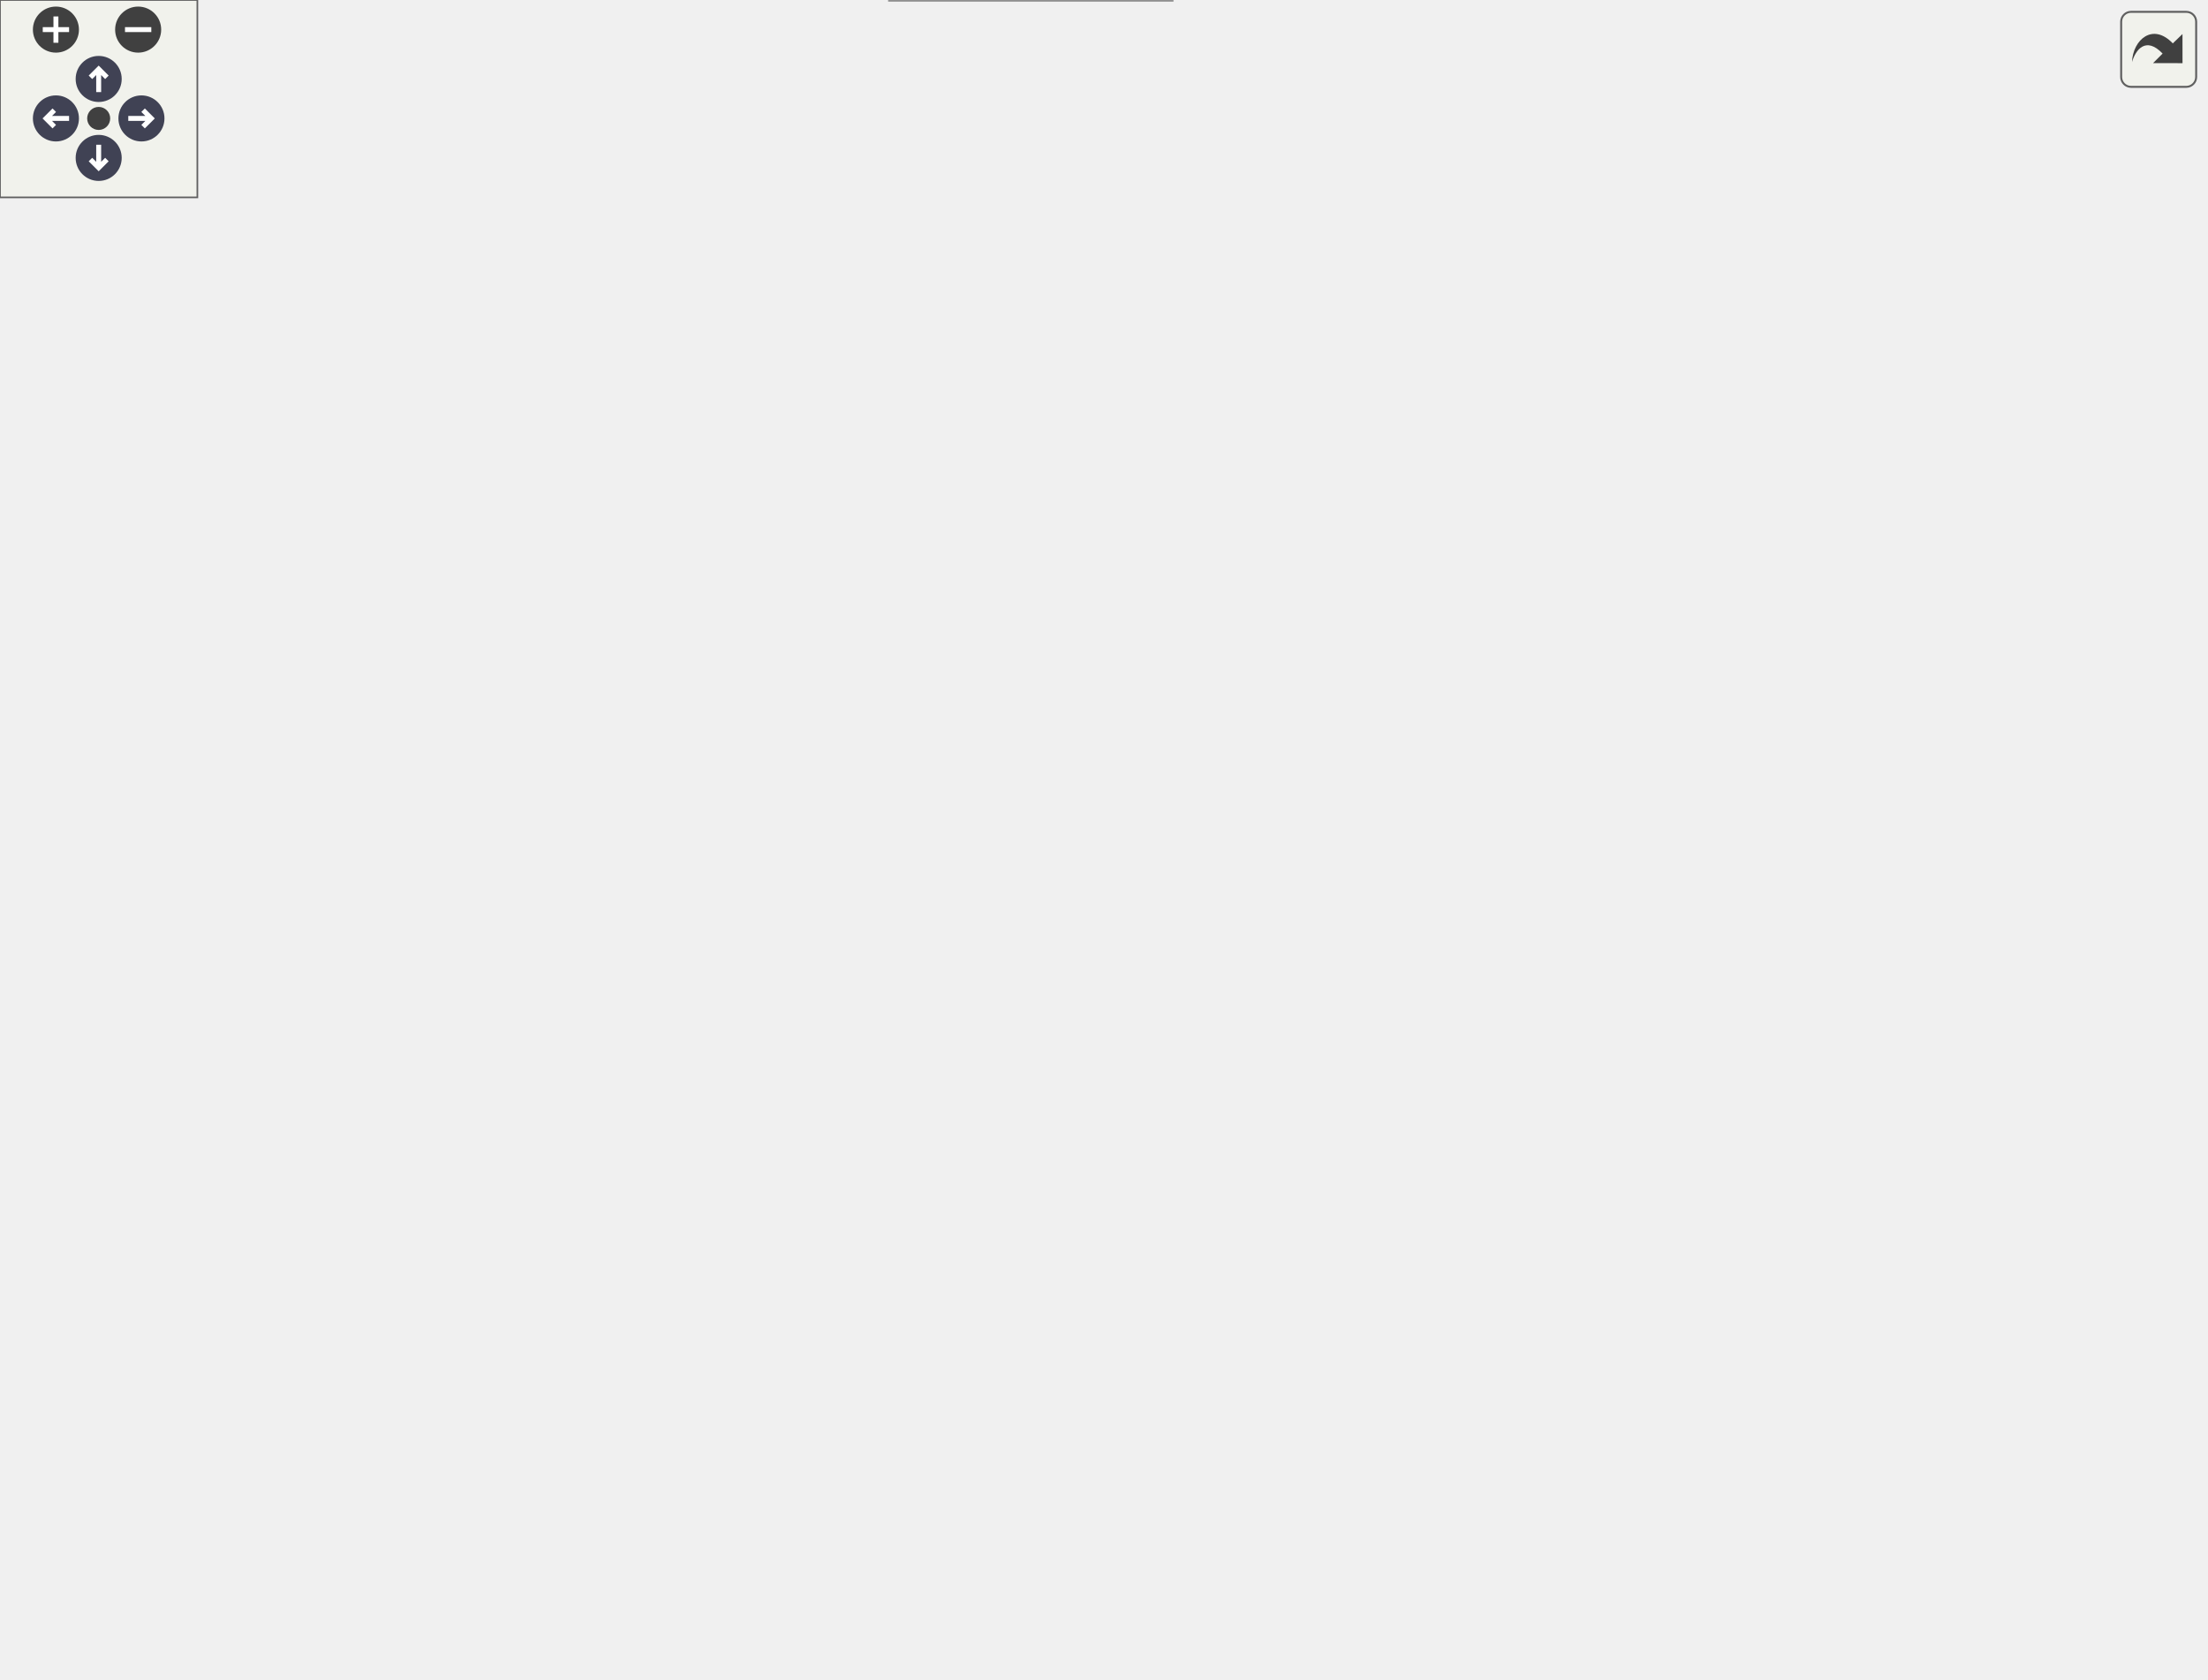
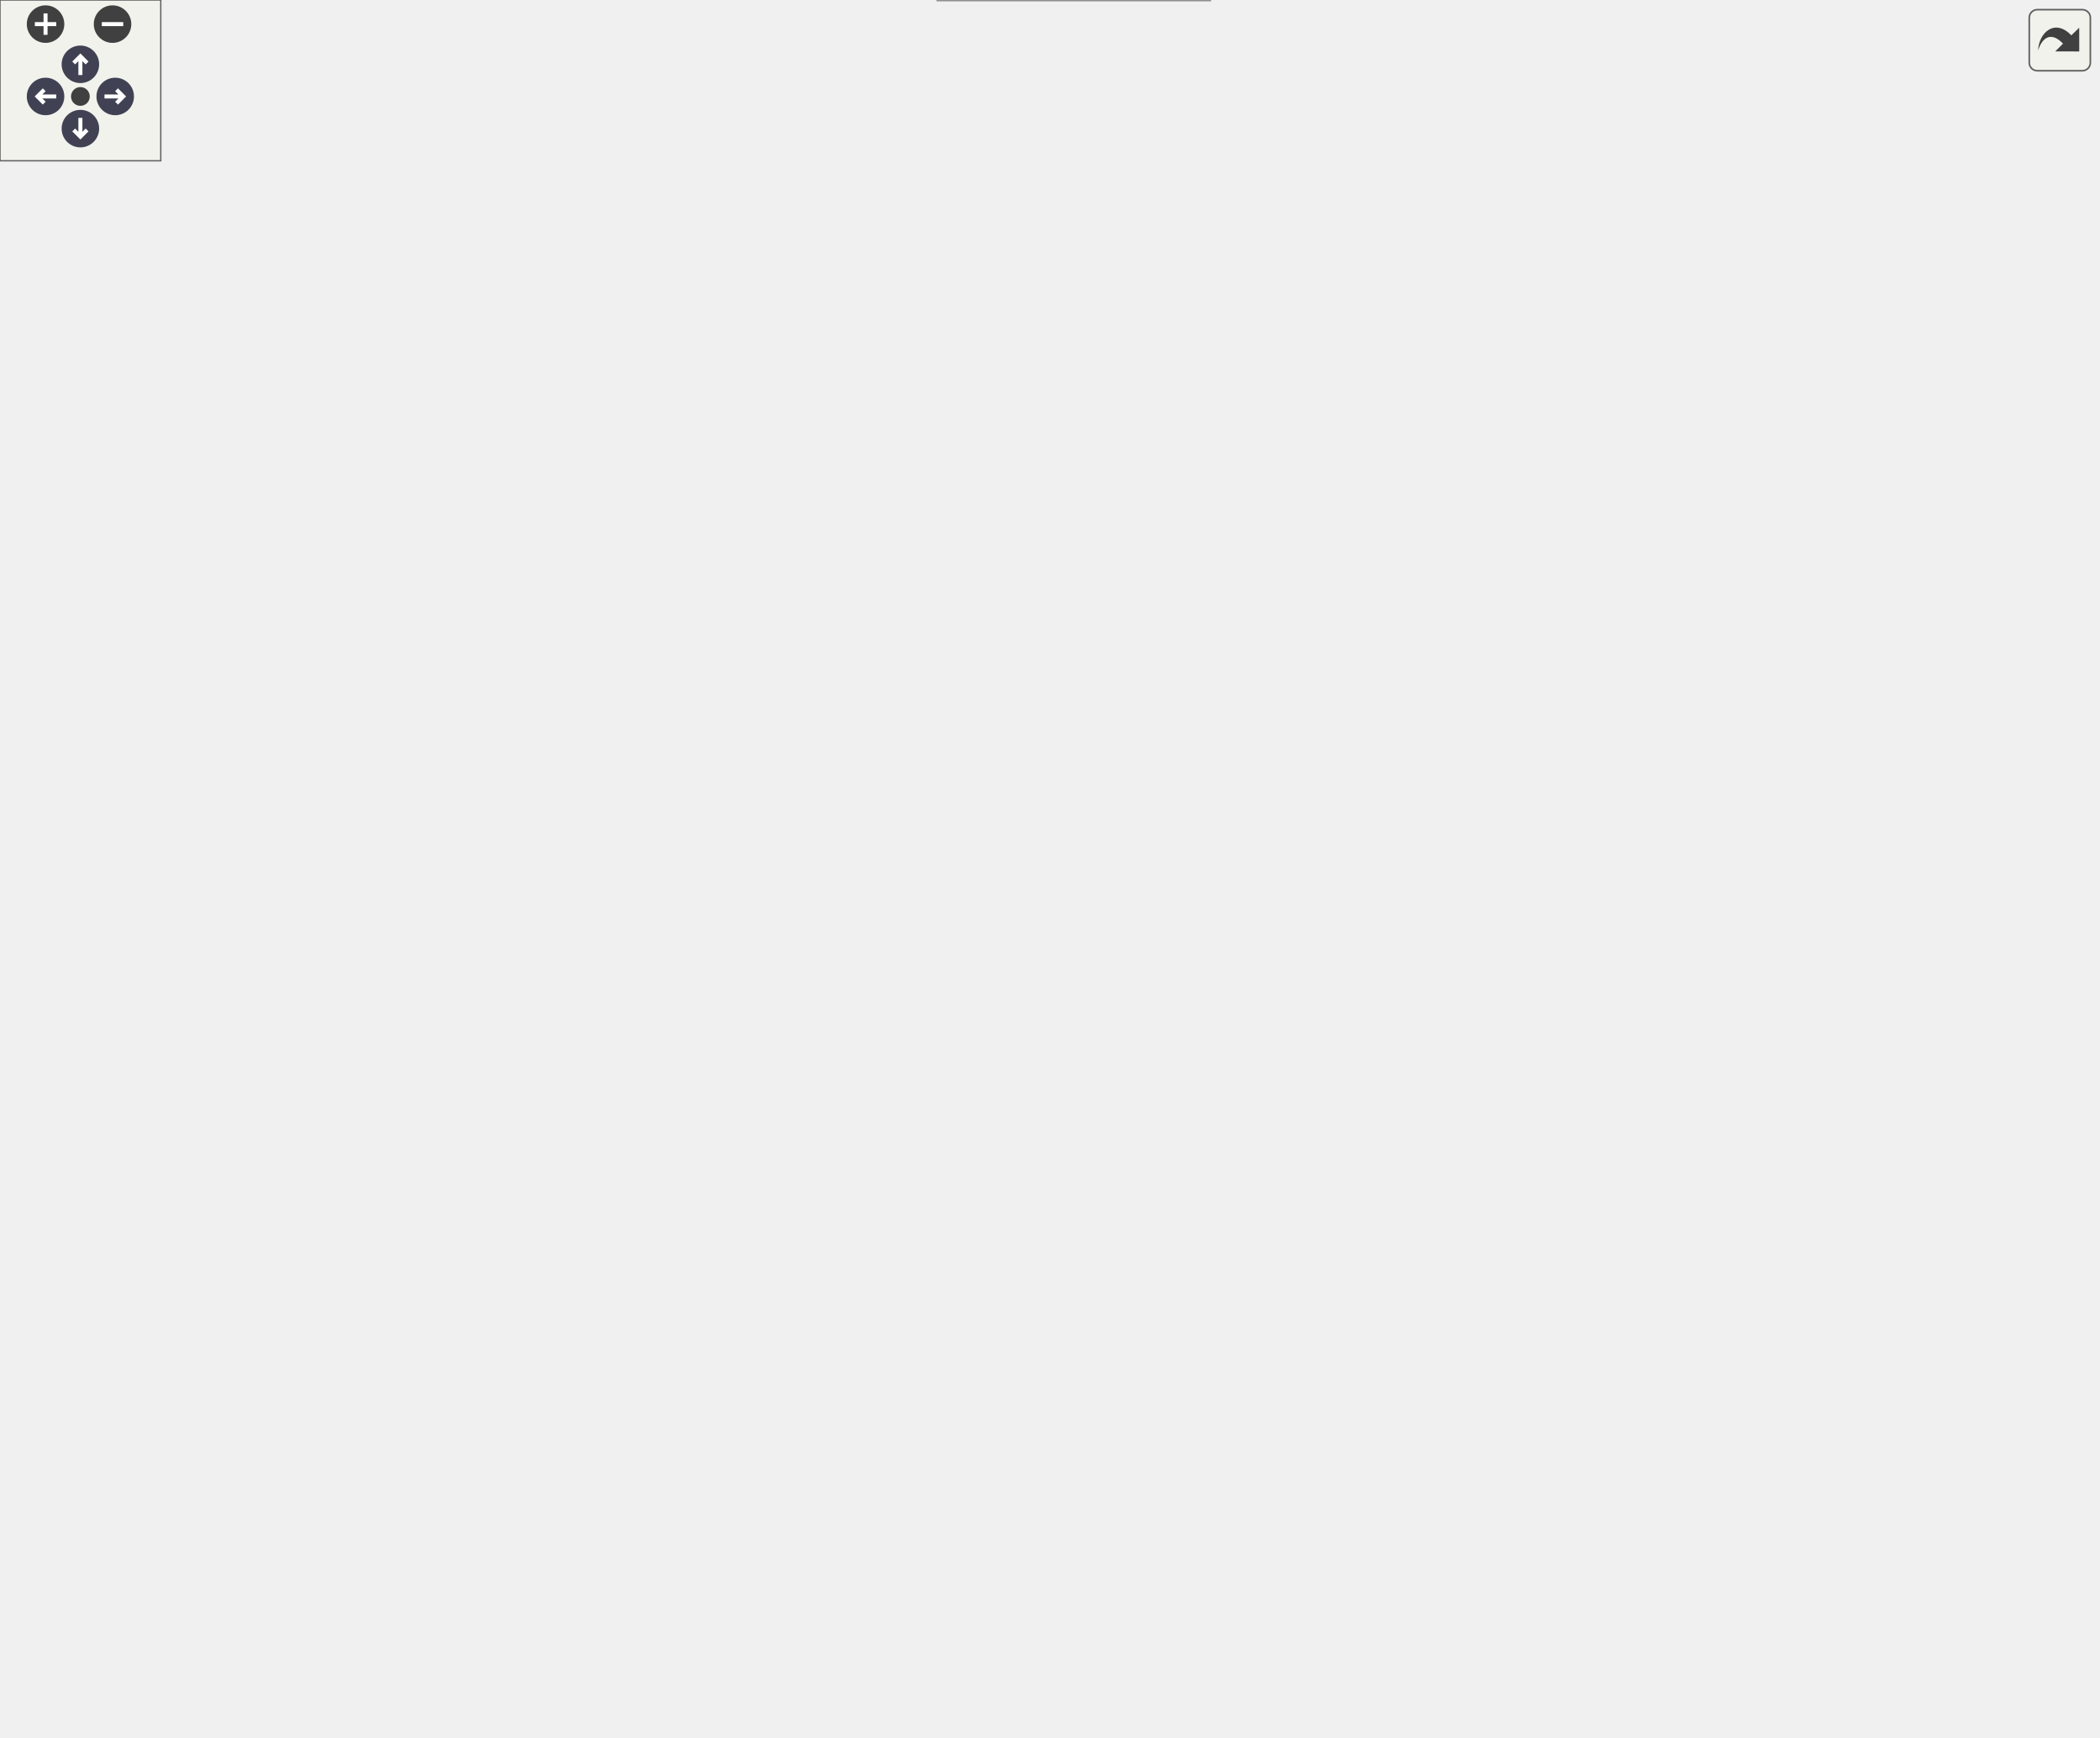
<svg xmlns="http://www.w3.org/2000/svg" xmlns:xlink="http://www.w3.org/1999/xlink" id="main" version="1.1" xml:space="preserve">
  <style type="text/css">
.node, .edge {opacity: 0.7;}
.node.selected, .edge.selected {opacity: 1;}
.edge:hover path { stroke: red; }
.edge:hover polygon { stroke: red; fill: red; }
</style>
  <defs>
    <circle id="rim" cx="0" cy="0" r="7" />
    <circle id="rim2" cx="0" cy="0" r="3.5" />
    <g id="zoomPlus">
      <use xlink:href="#rim" fill="#404040">
        <set attributeName="fill" to="#808080" begin="zoomplus.mouseover" end="zoomplus.mouseout" />
      </use>
      <path d="M-4,0h8M0,-4v8" fill="none" stroke="white" stroke-width="1.5" pointer-events="none" />
    </g>
    <g id="zoomMin">
      <use xlink:href="#rim" fill="#404040">
        <set attributeName="fill" to="#808080" begin="zoomminus.mouseover" end="zoomminus.mouseout" />
      </use>
      <path d="M-4,0h8" fill="none" stroke="white" stroke-width="1.5" pointer-events="none" />
    </g>
    <g id="arrowUp" transform="translate(30 24)">
      <use xlink:href="#rim" />
      <path pointer-events="none" fill="none" stroke="white" stroke-width="1.5" d="M0,-3.0v7 M-2.5,-0.5L0,-3.0L2.5,-0.5" />
    </g>
    <g id="arrowRight" transform="rotate(90) translate(36 -43)">
      <use xlink:href="#rim" />
      <path pointer-events="none" fill="none" stroke="white" stroke-width="1.5" d="M0,-3.0v7 M-2.5,-0.5L0,-3.0L2.5,-0.5" />
    </g>
    <g id="arrowDown" transform="rotate(180) translate(-30 -48)">
      <use xlink:href="#rim" />
      <path pointer-events="none" fill="none" stroke="white" stroke-width="1.5" d="M0,-3.0v7 M-2.5,-0.5L0,-3.0L2.5,-0.5" />
    </g>
    <g id="arrowLeft" transform="rotate(270) translate(-36 17)">
      <use xlink:href="#rim" />
      <path pointer-events="none" fill="none" stroke="white" stroke-width="1.5" d="M0,-3.0v7 M-2.5,-0.5L0,-3.0L2.5,-0.5" />
    </g>
    <g id="resetDef">
      <use xlink:href="#rim2" fill="#404040">
        <set attributeName="fill" to="#808080" begin="reset.mouseover" end="reset.mouseout" />
      </use>
    </g>
  </defs>
  <svg id="graph" class="graph">
    <g id="viewport">
      <g id="Node000001" class="node">
        <g id="a_Node000001">
-           <a xlink:title="Create a device for the requested kind, with CPU fallback.">
-             <polygon fill="#999999" stroke="#666666" points="98.5,-332.75 0,-332.75 0,-312 98.5,-312 98.5,-332.75" />
-             <text text-anchor="middle" x="49.25" y="-319.25" font-family="Helvetica,sans-Serif" font-size="10.00">ie_device_create</text>
+           <a xlink:title="Create a device backend.">
+             <polygon fill="#999999" stroke="#666666" points="98.5,-450.75 0,-450.75 0,-430 98.5,-430 98.5,-450.75" />
+             <text text-anchor="middle" x="49.25" y="-437.25" font-family="Helvetica,sans-Serif" font-size="10.00">ie_device_create</text>
          </a>
        </g>
      </g>
      <g id="Node000002" class="node">
        <g id="a_Node000002">
          <a xlink:href="ie__device__common_8c.html#a49b8c853d1b641c9402ed5e92d8af962" target="_top" xlink:title="Report CPU device capabilities.">
-             <polygon fill="white" stroke="#666666" points="212,-449.75 151,-449.75 151,-429 212,-429 212,-449.75" />
-             <text text-anchor="middle" x="181.5" y="-436.25" font-family="Helvetica,sans-Serif" font-size="10.00">cpu_caps</text>
+             <polygon fill="white" stroke="#666666" points="243.12,-587.75 182.12,-587.75 182.12,-567 243.12,-567 243.12,-587.75" />
+             <text text-anchor="middle" x="212.62" y="-574.25" font-family="Helvetica,sans-Serif" font-size="10.00">cpu_caps</text>
          </a>
        </g>
      </g>
      <g id="edge1_Node000001_Node000002" class="edge">
        <g id="a_edge1_Node000001_Node000002">
          <a xlink:title=" ">
-             <path fill="none" stroke="#63b8ff" d="M57.14,-333.09C70.16,-352.58 100.15,-394.18 134.5,-419.38 136.42,-420.78 138.45,-422.12 140.56,-423.38" />
-             <polygon fill="#63b8ff" stroke="#63b8ff" points="138.91,-426.47 149.38,-428.05 142.18,-420.28 138.91,-426.47" />
+             <path fill="none" stroke="#63b8ff" d="M54.81,-451.01C65.29,-474.15 93.4,-529.24 134.5,-557.38 145.16,-564.67 158.31,-569.31 170.71,-572.25" />
+             <polygon fill="#63b8ff" stroke="#63b8ff" points="169.82,-575.64 180.32,-574.21 171.22,-568.78 169.82,-575.64" />
          </a>
        </g>
      </g>
      <g id="Node000003" class="node">
        <g id="a_Node000003">
-           <a xlink:href="ie__device__common_8c.html#a94f0164f6cb0f1f874ad9b18194cfbc2" target="_top" xlink:title="Destroy CPU implementation object.">
-             <polygon fill="white" stroke="#666666" points="219.12,-410.75 143.88,-410.75 143.88,-390 219.12,-390 219.12,-410.75" />
-             <text text-anchor="middle" x="181.5" y="-397.25" font-family="Helvetica,sans-Serif" font-size="10.00">cpu_destroy</text>
+           <a xlink:href="ie__device__common_8c.html#a94f0164f6cb0f1f874ad9b18194cfbc2" target="_top" xlink:title="Destroy CPU backend instance.">
+             <polygon fill="white" stroke="#666666" points="250.25,-548.75 175,-548.75 175,-528 250.25,-528 250.25,-548.75" />
+             <text text-anchor="middle" x="212.62" y="-535.25" font-family="Helvetica,sans-Serif" font-size="10.00">cpu_destroy</text>
          </a>
        </g>
      </g>
      <g id="edge2_Node000001_Node000003" class="edge">
        <g id="a_edge2_Node000001_Node000003">
          <a xlink:title=" ">
-             <path fill="none" stroke="#63b8ff" d="M64.02,-333.09C80.28,-345.45 108.41,-365.9 134.5,-380.38 137.19,-381.87 140.02,-383.33 142.89,-384.74" />
-             <polygon fill="#63b8ff" stroke="#63b8ff" points="141.41,-387.91 151.95,-388.96 144.36,-381.57 141.41,-387.91" />
+             <path fill="none" stroke="#63b8ff" d="M58.86,-451.24C72.87,-468.18 102.32,-500.78 134.5,-518.38 143.41,-523.24 153.54,-526.97 163.48,-529.8" />
+             <polygon fill="#63b8ff" stroke="#63b8ff" points="162.5,-533.16 173.06,-532.25 164.24,-526.38 162.5,-533.16" />
          </a>
        </g>
      </g>
      <g id="Node000004" class="node">
        <g id="a_Node000004">
-           <a xlink:href="ie__device__common_8c.html#a4fb9bb01bfbe71517f9df925ba9c93ec" target="_top" xlink:title="CPU implementation of GEMV FP32 via existing kernels.">
-             <polygon fill="white" stroke="#666666" points="225.12,-371.75 137.88,-371.75 137.88,-351 225.12,-351 225.12,-371.75" />
-             <text text-anchor="middle" x="181.5" y="-358.25" font-family="Helvetica,sans-Serif" font-size="10.00">cpu_gemv_f32</text>
+           <a xlink:href="ie__device__common_8c.html#a4cf6c8ed666278da8fdaf7f0b953138c" target="_top" xlink:title="CPU implementation of block-sparse GEMV FP32.">
+             <polygon fill="white" stroke="#666666" points="290.75,-509.75 134.5,-509.75 134.5,-489 290.75,-489 290.75,-509.75" />
+             <text text-anchor="middle" x="212.62" y="-496.25" font-family="Helvetica,sans-Serif" font-size="10.00">cpu_gemv_block_sparse_f32</text>
          </a>
        </g>
      </g>
      <g id="edge3_Node000001_Node000004" class="edge">
        <g id="a_edge3_Node000001_Node000004">
          <a xlink:title=" ">
-             <path fill="none" stroke="#63b8ff" d="M86.53,-333.24C101.07,-337.59 118.01,-342.66 133.47,-347.29" />
-             <polygon fill="#63b8ff" stroke="#63b8ff" points="132.38,-350.62 142.96,-350.14 134.39,-343.91 132.38,-350.62" />
+             <path fill="none" stroke="#63b8ff" d="M70.93,-451.22C87.72,-459.72 112.19,-471.39 134.5,-479.38 140.59,-481.55 147.03,-483.61 153.49,-485.5" />
+             <polygon fill="#63b8ff" stroke="#63b8ff" points="152.28,-488.8 162.86,-488.13 154.17,-482.06 152.28,-488.8" />
+           </a>
+         </g>
+       </g>
+       <g id="Node000007" class="node">
+         <g id="a_Node000007">
+           <a xlink:href="ie__device__common_8c.html#a4fb9bb01bfbe71517f9df925ba9c93ec" target="_top" xlink:title="Execute dense GEMV FP32 on CPU using existing kernels.">
+             <polygon fill="white" stroke="#666666" points="256.25,-470.75 169,-470.75 169,-450 256.25,-450 256.25,-470.75" />
+             <text text-anchor="middle" x="212.62" y="-457.25" font-family="Helvetica,sans-Serif" font-size="10.00">cpu_gemv_f32</text>
+           </a>
+         </g>
+       </g>
+       <g id="edge6_Node000001_Node000007" class="edge">
+         <g id="a_edge6_Node000001_Node000007">
+           <a xlink:title=" ">
+             <path fill="none" stroke="#63b8ff" d="M98.67,-446.38C117.21,-448.67 138.47,-451.31 157.51,-453.67" />
+             <polygon fill="#63b8ff" stroke="#63b8ff" points="156.87,-457.12 167.22,-454.87 157.73,-450.17 156.87,-457.12" />
+           </a>
+         </g>
+       </g>
+       <g id="Node000012" class="node">
+         <g id="a_Node000012">
+           <a xlink:href="ie__device__common_8c.html#a4c7a3b8d7f7279d7680aa68e429e6206" target="_top" xlink:title="CPU memcpy implementation.">
+             <polygon fill="white" stroke="#666666" points="253.25,-431.75 172,-431.75 172,-411 253.25,-411 253.25,-431.75" />
+             <text text-anchor="middle" x="212.62" y="-418.25" font-family="Helvetica,sans-Serif" font-size="10.00">cpu_memcpy</text>
+           </a>
+         </g>
+       </g>
+       <g id="edge11_Node000001_Node000012" class="edge">
+         <g id="a_edge11_Node000001_Node000012">
+           <a xlink:title=" ">
+             <path fill="none" stroke="#63b8ff" d="M98.67,-434.67C118.15,-432.38 140.63,-429.73 160.39,-427.41" />
+             <polygon fill="#63b8ff" stroke="#63b8ff" points="160.63,-430.9 170.16,-426.26 159.81,-423.95 160.63,-430.9" />
+           </a>
+         </g>
+       </g>
+       <g id="Node000013" class="node">
+         <g id="a_Node000013">
+           <a xlink:href="ie__device__common_8c.html#a4099e48a20d5155401706f728c99c435" target="_top" xlink:title="Allocate a CPU backend instance.">
+             <polygon fill="white" stroke="#666666" points="242,-392.75 183.25,-392.75 183.25,-372 242,-372 242,-392.75" />
+             <text text-anchor="middle" x="212.62" y="-379.25" font-family="Helvetica,sans-Serif" font-size="10.00">cpu_new</text>
+           </a>
+         </g>
+       </g>
+       <g id="edge12_Node000001_Node000013" class="edge">
+         <g id="a_edge12_Node000001_Node000013">
+           <a xlink:title=" ">
+             <path fill="none" stroke="#63b8ff" d="M71.31,-429.67C88.11,-421.42 112.4,-410.16 134.5,-402.38 146.59,-398.12 160.03,-394.32 172.25,-391.21" />
+             <polygon fill="#63b8ff" stroke="#63b8ff" points="172.73,-394.7 181.6,-388.92 171.06,-387.9 172.73,-394.7" />
+           </a>
+         </g>
+       </g>
+       <g id="Node000014" class="node">
+         <g id="a_Node000014">
+           <a xlink:href="ie__device__common_8c.html#ae4ac15a3b8fea25568b8cdeb2cd781fe" target="_top" xlink:title="Try to initialize CUDA backend via dlopen.">
+             <polygon fill="white" stroke="#666666" points="259.62,-350.75 165.62,-350.75 165.62,-330 259.62,-330 259.62,-350.75" />
+             <text text-anchor="middle" x="212.62" y="-337.25" font-family="Helvetica,sans-Serif" font-size="10.00">cuda_try_create</text>
+           </a>
+         </g>
+       </g>
+       <g id="edge13_Node000001_Node000014" class="edge">
+         <g id="a_edge13_Node000001_Node000014">
+           <a xlink:title=" ">
+             <path fill="none" stroke="#63b8ff" d="M59.2,-429.52C73.45,-412.91 102.94,-381.24 134.5,-363.38 140.87,-359.77 147.87,-356.67 154.96,-354.03" />
+             <polygon fill="#63b8ff" stroke="#63b8ff" points="155.6,-357.51 163.94,-350.97 153.35,-350.89 155.6,-357.51" />
+           </a>
+         </g>
+       </g>
+       <g id="Node000021" class="node">
+         <g id="a_Node000021">
+           <a xlink:href="ie__device__common_8c.html#a6877d362577444879b41090af23950d6" target="_top" xlink:title="Try to initialize Level Zero backend via dlopen.">
+             <polygon fill="white" stroke="#666666" points="253.62,-149.75 171.62,-149.75 171.62,-129 253.62,-129 253.62,-149.75" />
+             <text text-anchor="middle" x="212.62" y="-136.25" font-family="Helvetica,sans-Serif" font-size="10.00">ze_try_create</text>
+           </a>
+         </g>
+       </g>
+       <g id="edge20_Node000001_Node000021" class="edge">
+         <g id="a_edge20_Node000001_Node000021">
+           <a xlink:title=" ">
+             <path fill="none" stroke="#63b8ff" d="M55.99,-429.66C79.57,-385.68 169.17,-218.57 200.63,-159.89" />
+             <polygon fill="#63b8ff" stroke="#63b8ff" points="203.59,-161.76 205.24,-151.29 197.43,-158.45 203.59,-161.76" />
+           </a>
+         </g>
+       </g>
+       <g id="Node000005" class="node">
+         <g id="a_Node000005">
+           <a xlink:href="gemm__block__sparse_8c.html#ae9a2aad0ec5332237097030acf034961" target="_top" xlink:title="Perform a single-precision block-sparse matrix-vector product.">
+             <polygon fill="white" stroke="#666666" points="474.75,-512.75 326.75,-512.75 326.75,-492 474.75,-492 474.75,-512.75" />
+             <text text-anchor="middle" x="400.75" y="-499.25" font-family="Helvetica,sans-Serif" font-size="10.00">ie_gemv_block_sparse_f32</text>
+           </a>
+         </g>
+       </g>
+       <g id="edge4_Node000004_Node000005" class="edge">
+         <g id="a_edge4_Node000004_Node000005">
+           <a xlink:title=" ">
+             <path fill="none" stroke="#63b8ff" d="M291.21,-500.63C299.05,-500.75 307.04,-500.88 314.96,-501.01" />
+             <polygon fill="#63b8ff" stroke="#63b8ff" points="314.89,-504.51 324.95,-501.17 315.01,-497.51 314.89,-504.51" />
+           </a>
+         </g>
+       </g>
+       <g id="Node000006" class="node">
+         <g id="a_Node000006">
+           <a xlink:href="gemm__block__sparse_8c.html#a05f40c15c1dabe19a303a4d5a897b212" target="_top" xlink:title="Compute the pointer to the first element of a given block.">
+             <polygon fill="white" stroke="#666666" points="610.38,-512.75 511.88,-512.75 511.88,-492 610.38,-492 610.38,-512.75" />
+             <text text-anchor="middle" x="561.12" y="-499.25" font-family="Helvetica,sans-Serif" font-size="10.00">block_values_ptr</text>
+           </a>
+         </g>
+       </g>
+       <g id="edge5_Node000005_Node000006" class="edge">
+         <g id="a_edge5_Node000005_Node000006">
+           <a xlink:title=" ">
+             <path fill="none" stroke="#63b8ff" d="M474.91,-502.38C483.39,-502.38 491.97,-502.38 500.25,-502.38" />
+             <polygon fill="#63b8ff" stroke="#63b8ff" points="500.19,-505.88 510.19,-502.38 500.19,-498.88 500.19,-505.88" />
+           </a>
+         </g>
+       </g>
+       <g id="Node000008" class="node">
+         <g id="a_Node000008">
+           <a xlink:href="gemv__generic_8c.html#a4e112b3396ed21919f404631c1d4d7fb" target="_top" xlink:title="GEMV: y[r] = dot(W[r, :], x) [+ bias[r]] for r in [0, rows).">
+             <polygon fill="white" stroke="#666666" points="440.25,-473.75 361.25,-473.75 361.25,-453 440.25,-453 440.25,-473.75" />
+             <text text-anchor="middle" x="400.75" y="-460.25" font-family="Helvetica,sans-Serif" font-size="10.00">ie_gemv_f32</text>
+           </a>
+         </g>
+       </g>
+       <g id="edge7_Node000007_Node000008" class="edge">
+         <g id="a_edge7_Node000007_Node000008">
+           <a xlink:title=" ">
+             <path fill="none" stroke="#63b8ff" d="M256.33,-461.06C284.18,-461.51 320.65,-462.1 349.85,-462.57" />
+             <polygon fill="#63b8ff" stroke="#63b8ff" points="349.48,-466.07 359.54,-462.73 349.59,-459.07 349.48,-466.07" />
          </a>
        </g>
      </g>
      <g id="Node000009" class="node">
        <g id="a_Node000009">
-           <a xlink:href="ie__device__common_8c.html#a4c7a3b8d7f7279d7680aa68e429e6206" target="_top" xlink:title="CPU implementation of memcpy wrapper.">
-             <polygon fill="white" stroke="#666666" points="222.12,-332.75 140.88,-332.75 140.88,-312 222.12,-312 222.12,-332.75" />
-             <text text-anchor="middle" x="181.5" y="-319.25" font-family="Helvetica,sans-Serif" font-size="10.00">cpu_memcpy</text>
-           </a>
-         </g>
-       </g>
-       <g id="edge8_Node000001_Node000009" class="edge">
-         <g id="a_edge8_Node000001_Node000009">
-           <a xlink:title=" ">
-             <path fill="none" stroke="#63b8ff" d="M98.75,-322.38C108.63,-322.38 119.05,-322.38 129.03,-322.38" />
-             <polygon fill="#63b8ff" stroke="#63b8ff" points="128.96,-325.88 138.96,-322.38 128.96,-318.88 128.96,-325.88" />
+           <a xlink:href="gemv__generic_8c.html#a1b919f71b86ec1791fe53bc68d5c240d" target="_top" xlink:title="Install the best available float GEMV kernel for this process.">
+             <polygon fill="white" stroke="#666666" points="611.5,-473.75 510.75,-473.75 510.75,-453 611.5,-453 611.5,-473.75" />
+             <text text-anchor="middle" x="561.12" y="-460.25" font-family="Helvetica,sans-Serif" font-size="10.00">ie_kernels_install</text>
+           </a>
+         </g>
+       </g>
+       <g id="edge8_Node000008_Node000009" class="edge">
+         <g id="a_edge8_Node000008_Node000009">
+           <a xlink:title=" ">
+             <path fill="none" stroke="#63b8ff" d="M440.49,-463.38C458.1,-463.38 479.35,-463.38 499.03,-463.38" />
+             <polygon fill="#63b8ff" stroke="#63b8ff" points="498.88,-466.88 508.88,-463.38 498.88,-459.88 498.88,-466.88" />
          </a>
        </g>
      </g>
      <g id="Node000010" class="node">
        <g id="a_Node000010">
-           <a xlink:href="ie__device__common_8c.html#a4099e48a20d5155401706f728c99c435" target="_top" xlink:title="Allocate and initialize the CPU backend implementation.">
-             <polygon fill="white" stroke="#666666" points="210.88,-293.75 152.12,-293.75 152.12,-273 210.88,-273 210.88,-293.75" />
-             <text text-anchor="middle" x="181.5" y="-280.25" font-family="Helvetica,sans-Serif" font-size="10.00">cpu_new</text>
-           </a>
-         </g>
-       </g>
-       <g id="edge9_Node000001_Node000010" class="edge">
-         <g id="a_edge9_Node000001_Node000010">
-           <a xlink:title=" ">
-             <path fill="none" stroke="#63b8ff" d="M86.53,-311.51C103.45,-306.45 123.62,-300.4 140.93,-295.22" />
-             <polygon fill="#63b8ff" stroke="#63b8ff" points="141.81,-298.61 150.38,-292.39 139.8,-291.91 141.81,-298.61" />
+           <a xlink:href="gemv__generic_8c.html#a51096a373f5e5010d39cbf44e34b730d" target="_top" xlink:title="Generic C GEMV: y = W * x (+bias), optional blocked-K layout.">
+             <polygon fill="white" stroke="#666666" points="771.12,-493.75 659.12,-493.75 659.12,-473 771.12,-473 771.12,-493.75" />
+             <text text-anchor="middle" x="715.12" y="-480.25" font-family="Helvetica,sans-Serif" font-size="10.00">gemv_generic_impl</text>
+           </a>
+         </g>
+       </g>
+       <g id="edge9_Node000009_Node000010" class="edge">
+         <g id="a_edge9_Node000009_Node000010">
+           <a xlink:title=" ">
+             <path fill="none" stroke="#63b8ff" d="M611.9,-469.92C623.25,-471.42 635.49,-473.03 647.42,-474.6" />
+             <polygon fill="#63b8ff" stroke="#63b8ff" points="646.85,-478.05 657.22,-475.89 647.76,-471.11 646.85,-478.05" />
          </a>
        </g>
      </g>
      <g id="Node000011" class="node">
        <g id="a_Node000011">
-           <a xlink:href="ie__device__common_8c.html#ae4ac15a3b8fea25568b8cdeb2cd781fe" target="_top" xlink:title="Attempt to construct a CUDA backend via dlopen (stub).">
-             <polygon fill="white" stroke="#666666" points="228.5,-254.75 134.5,-254.75 134.5,-234 228.5,-234 228.5,-254.75" />
-             <text text-anchor="middle" x="181.5" y="-241.25" font-family="Helvetica,sans-Serif" font-size="10.00">cuda_try_create</text>
-           </a>
-         </g>
-       </g>
-       <g id="edge10_Node000001_Node000011" class="edge">
-         <g id="a_edge10_Node000001_Node000011">
-           <a xlink:title=" ">
-             <path fill="none" stroke="#63b8ff" d="M64.02,-311.66C80.28,-299.3 108.41,-278.85 134.5,-264.38 137.19,-262.88 140.02,-261.42 142.89,-260.01" />
-             <polygon fill="#63b8ff" stroke="#63b8ff" points="144.36,-263.18 151.95,-255.79 141.41,-256.84 144.36,-263.18" />
+           <a xlink:href="gemv__avx2_8c.html#a63b484c2984caeed7dfc9b5002444f57" target="_top" xlink:title="AVX2/FMA GEMV (float path), blocked-K aware, with bias epilogue.">
+             <polygon fill="white" stroke="#666666" points="782.75,-454.75 647.5,-454.75 647.5,-434 782.75,-434 782.75,-454.75" />
+             <text text-anchor="middle" x="715.12" y="-441.25" font-family="Helvetica,sans-Serif" font-size="10.00">ie_gemv_f32_avx2_impl</text>
+           </a>
+         </g>
+       </g>
+       <g id="edge10_Node000009_Node000011" class="edge">
+         <g id="a_edge10_Node000009_Node000011">
+           <a xlink:title=" ">
+             <path fill="none" stroke="#63b8ff" d="M611.9,-457.15C619.63,-456.19 627.79,-455.17 635.97,-454.14" />
+             <polygon fill="#63b8ff" stroke="#63b8ff" points="636.13,-457.65 645.62,-452.94 635.26,-450.71 636.13,-457.65" />
+           </a>
+         </g>
+       </g>
+       <g id="Node000015" class="node">
+         <g id="a_Node000015">
+           <a xlink:href="ie__device__common_8c.html#afbcd46d9b25dd33110fdf48f5c83b017" target="_top" xlink:title="CUDA caps thunk used in the vtable.">
+             <polygon fill="white" stroke="#666666" points="450.75,-434.75 350.75,-434.75 350.75,-414 450.75,-414 450.75,-434.75" />
+             <text text-anchor="middle" x="400.75" y="-421.25" font-family="Helvetica,sans-Serif" font-size="10.00">cuda_caps_thunk</text>
+           </a>
+         </g>
+       </g>
+       <g id="edge14_Node000014_Node000015" class="edge">
+         <g id="a_edge14_Node000014_Node000015">
+           <a xlink:title=" ">
+             <path fill="none" stroke="#63b8ff" d="M259.92,-349.61C270.55,-352.95 281.46,-357.42 290.75,-363.38 311.17,-376.46 306.19,-391.52 326.75,-404.38 330.94,-406.99 335.47,-409.27 340.15,-411.26" />
+             <polygon fill="#63b8ff" stroke="#63b8ff" points="338.56,-414.4 349.15,-414.62 341.01,-407.84 338.56,-414.4" />
+           </a>
+         </g>
+       </g>
+       <g id="Node000016" class="node">
+         <g id="a_Node000016">
+           <a xlink:href="ie__device__common_8c.html#a7ecb9f771aea0ef0d125bbe31b53c87a" target="_top" xlink:title="Destroy CUDA backend instance.">
+             <polygon fill="white" stroke="#666666" points="457.88,-395.75 343.62,-395.75 343.62,-375 457.88,-375 457.88,-395.75" />
+             <text text-anchor="middle" x="400.75" y="-382.25" font-family="Helvetica,sans-Serif" font-size="10.00">cuda_destroy_thunk</text>
+           </a>
+         </g>
+       </g>
+       <g id="edge15_Node000014_Node000016" class="edge">
+         <g id="a_edge15_Node000014_Node000016">
+           <a xlink:title=" ">
+             <path fill="none" stroke="#63b8ff" d="M258.21,-351.15C283.92,-357.37 316.48,-365.24 343.88,-371.87" />
+             <polygon fill="#63b8ff" stroke="#63b8ff" points="342.87,-375.22 353.42,-374.17 344.52,-368.42 342.87,-375.22" />
          </a>
        </g>
      </g>
      <g id="Node000017" class="node">
        <g id="a_Node000017">
-           <a xlink:href="ie__device__common_8c.html#a6877d362577444879b41090af23950d6" target="_top" xlink:title="Attempt to construct a Level Zero backend via dlopen (stub).">
-             <polygon fill="white" stroke="#666666" points="222.5,-118.75 140.5,-118.75 140.5,-98 222.5,-98 222.5,-118.75" />
-             <text text-anchor="middle" x="181.5" y="-105.25" font-family="Helvetica,sans-Serif" font-size="10.00">ze_try_create</text>
-           </a>
-         </g>
-       </g>
-       <g id="edge16_Node000001_Node000017" class="edge">
-         <g id="a_edge16_Node000001_Node000017">
-           <a xlink:title=" ">
-             <path fill="none" stroke="#63b8ff" d="M56.71,-311.76C77.2,-278.1 140.96,-173.34 168.08,-128.77" />
-             <polygon fill="#63b8ff" stroke="#63b8ff" points="171.01,-130.71 173.21,-120.34 165.03,-127.07 171.01,-130.71" />
-           </a>
-         </g>
-       </g>
-       <g id="Node000005" class="node">
-         <g id="a_Node000005">
-           <a xlink:href="gemv__generic_8c.html#a4e112b3396ed21919f404631c1d4d7fb" target="_top" xlink:title="GEMV: y[r] = dot(W[r, :], x) [+ bias[r]] for r in [0, rows).">
-             <polygon fill="white" stroke="#666666" points="352.88,-371.75 273.88,-371.75 273.88,-351 352.88,-351 352.88,-371.75" />
-             <text text-anchor="middle" x="313.38" y="-358.25" font-family="Helvetica,sans-Serif" font-size="10.00">ie_gemv_f32</text>
-           </a>
-         </g>
-       </g>
-       <g id="edge4_Node000004_Node000005" class="edge">
-         <g id="a_edge4_Node000004_Node000005">
-           <a xlink:title=" ">
-             <path fill="none" stroke="#63b8ff" d="M225.39,-361.38C237.14,-361.38 250,-361.38 262.13,-361.38" />
-             <polygon fill="#63b8ff" stroke="#63b8ff" points="261.96,-364.88 271.96,-361.38 261.96,-357.88 261.96,-364.88" />
-           </a>
-         </g>
-       </g>
-       <g id="Node000006" class="node">
-         <g id="a_Node000006">
-           <a xlink:href="gemv__generic_8c.html#a1b919f71b86ec1791fe53bc68d5c240d" target="_top" xlink:title="Install the best available float GEMV kernel for this process.">
-             <polygon fill="white" stroke="#666666" points="499,-371.75 398.25,-371.75 398.25,-351 499,-351 499,-371.75" />
-             <text text-anchor="middle" x="448.62" y="-358.25" font-family="Helvetica,sans-Serif" font-size="10.00">ie_kernels_install</text>
-           </a>
-         </g>
-       </g>
-       <g id="edge5_Node000005_Node000006" class="edge">
-         <g id="a_edge5_Node000005_Node000006">
-           <a xlink:title=" ">
-             <path fill="none" stroke="#63b8ff" d="M353.27,-361.38C363.76,-361.38 375.36,-361.38 386.74,-361.38" />
-             <polygon fill="#63b8ff" stroke="#63b8ff" points="386.47,-364.88 396.47,-361.38 386.47,-357.88 386.47,-364.88" />
-           </a>
-         </g>
-       </g>
-       <g id="Node000007" class="node">
-         <g id="a_Node000007">
-           <a xlink:href="gemv__generic_8c.html#a51096a373f5e5010d39cbf44e34b730d" target="_top" xlink:title="Generic C GEMV: y = W * x (+bias), optional blocked-K layout.">
-             <polygon fill="white" stroke="#666666" points="658.62,-391.75 546.62,-391.75 546.62,-371 658.62,-371 658.62,-391.75" />
-             <text text-anchor="middle" x="602.62" y="-378.25" font-family="Helvetica,sans-Serif" font-size="10.00">gemv_generic_impl</text>
-           </a>
-         </g>
-       </g>
-       <g id="edge6_Node000006_Node000007" class="edge">
-         <g id="a_edge6_Node000006_Node000007">
-           <a xlink:title=" ">
-             <path fill="none" stroke="#63b8ff" d="M499.4,-367.92C510.75,-369.42 522.99,-371.03 534.92,-372.6" />
-             <polygon fill="#63b8ff" stroke="#63b8ff" points="534.35,-376.05 544.72,-373.89 535.26,-369.11 534.35,-376.05" />
-           </a>
-         </g>
-       </g>
-       <g id="Node000008" class="node">
-         <g id="a_Node000008">
-           <a xlink:href="gemv__avx2_8c.html#a63b484c2984caeed7dfc9b5002444f57" target="_top" xlink:title="AVX2/FMA GEMV (float path), blocked-K aware, with bias epilogue.">
-             <polygon fill="white" stroke="#666666" points="670.25,-352.75 535,-352.75 535,-332 670.25,-332 670.25,-352.75" />
-             <text text-anchor="middle" x="602.62" y="-339.25" font-family="Helvetica,sans-Serif" font-size="10.00">ie_gemv_f32_avx2_impl</text>
-           </a>
-         </g>
-       </g>
-       <g id="edge7_Node000006_Node000008" class="edge">
-         <g id="a_edge7_Node000006_Node000008">
-           <a xlink:title=" ">
-             <path fill="none" stroke="#63b8ff" d="M499.4,-355.15C507.13,-354.19 515.29,-353.17 523.47,-352.14" />
-             <polygon fill="#63b8ff" stroke="#63b8ff" points="523.63,-355.65 533.12,-350.94 522.76,-348.71 523.63,-355.65" />
-           </a>
-         </g>
-       </g>
-       <g id="Node000012" class="node">
-         <g id="a_Node000012">
-           <a xlink:href="ie__device__common_8c.html#ad556dbc1215b961b5395a7948cd155a8" target="_top" xlink:title="Report CUDA capabilities (stub: unimplemented compute).">
-             <polygon fill="white" stroke="#666666" points="352.12,-332.75 274.62,-332.75 274.62,-312 352.12,-312 352.12,-332.75" />
-             <text text-anchor="middle" x="313.38" y="-319.25" font-family="Helvetica,sans-Serif" font-size="10.00">cuda_caps_c</text>
-           </a>
-         </g>
-       </g>
-       <g id="edge11_Node000011_Node000012" class="edge">
-         <g id="a_edge11_Node000011_Node000012">
-           <a xlink:title=" ">
-             <path fill="none" stroke="#63b8ff" d="M212.16,-255.17C217.81,-257.8 223.51,-260.88 228.5,-264.38 247.55,-277.73 245.35,-289.16 264.5,-302.38 266.58,-303.81 268.78,-305.17 271.04,-306.45" />
-             <polygon fill="#63b8ff" stroke="#63b8ff" points="269.39,-309.54 279.9,-310.92 272.54,-303.29 269.39,-309.54" />
-           </a>
-         </g>
-       </g>
-       <g id="Node000013" class="node">
-         <g id="a_Node000013">
-           <a xlink:href="ie__device__common_8c.html#ad163f65fc15c9ca98d2ced5bfead8a06" target="_top" xlink:title="Destroy CUDA implementation and close libcuda handle.">
-             <polygon fill="white" stroke="#666666" points="359.25,-293.75 267.5,-293.75 267.5,-273 359.25,-273 359.25,-293.75" />
-             <text text-anchor="middle" x="313.38" y="-280.25" font-family="Helvetica,sans-Serif" font-size="10.00">cuda_destroy_c</text>
-           </a>
-         </g>
-       </g>
-       <g id="edge12_Node000011_Node000013" class="edge">
-         <g id="a_edge12_Node000011_Node000013">
-           <a xlink:title=" ">
-             <path fill="none" stroke="#63b8ff" d="M218.68,-255.24C233.17,-259.59 250.06,-264.66 265.48,-269.29" />
-             <polygon fill="#63b8ff" stroke="#63b8ff" points="264.36,-272.61 274.94,-272.13 266.37,-265.91 264.36,-272.61" />
-           </a>
-         </g>
-       </g>
-       <g id="Node000014" class="node">
-         <g id="a_Node000014">
-           <a xlink:href="ie__device__common_8c.html#ab170c8ac731059b822713cd35cae51fe" target="_top" xlink:title="CUDA GEMV stub (returns unimplemented).">
-             <polygon fill="white" stroke="#666666" points="354.75,-254.75 272,-254.75 272,-234 354.75,-234 354.75,-254.75" />
-             <text text-anchor="middle" x="313.38" y="-241.25" font-family="Helvetica,sans-Serif" font-size="10.00">cuda_gemv_c</text>
-           </a>
-         </g>
-       </g>
-       <g id="edge13_Node000011_Node000014" class="edge">
-         <g id="a_edge13_Node000011_Node000014">
-           <a xlink:title=" ">
-             <path fill="none" stroke="#63b8ff" d="M228.65,-244.38C238.83,-244.38 249.67,-244.38 260.06,-244.38" />
-             <polygon fill="#63b8ff" stroke="#63b8ff" points="260.04,-247.88 270.04,-244.38 260.04,-240.88 260.04,-247.88" />
-           </a>
-         </g>
-       </g>
-       <g id="Node000015" class="node">
-         <g id="a_Node000015">
-           <a xlink:href="ie__device__common_8c.html#acca54ad8925643337a1bab31bdf4b4f8" target="_top" xlink:title="CUDA memcpy stub (returns unimplemented).">
-             <polygon fill="white" stroke="#666666" points="362.25,-215.75 264.5,-215.75 264.5,-195 362.25,-195 362.25,-215.75" />
-             <text text-anchor="middle" x="313.38" y="-202.25" font-family="Helvetica,sans-Serif" font-size="10.00">cuda_memcpy_c</text>
-           </a>
-         </g>
-       </g>
-       <g id="edge14_Node000011_Node000015" class="edge">
-         <g id="a_edge14_Node000011_Node000015">
-           <a xlink:title=" ">
-             <path fill="none" stroke="#63b8ff" d="M218.68,-233.51C233.17,-229.16 250.06,-224.09 265.48,-219.46" />
-             <polygon fill="#63b8ff" stroke="#63b8ff" points="266.37,-222.84 274.94,-216.62 264.36,-216.14 266.37,-222.84" />
-           </a>
-         </g>
-       </g>
-       <g id="Node000016" class="node">
-         <g id="a_Node000016">
-           <a xlink:href="ie__device__common_8c.html#a5b5f48338cddd2bed011b4c2384bac25" target="_top" xlink:title="Try to open one of the candidate shared libraries using dlopen.">
-             <polygon fill="white" stroke="#666666" points="354.38,-176.75 272.38,-176.75 272.38,-156 354.38,-156 354.38,-176.75" />
-             <text text-anchor="middle" x="313.38" y="-163.25" font-family="Helvetica,sans-Serif" font-size="10.00">try_open_any</text>
-           </a>
-         </g>
-       </g>
-       <g id="edge15_Node000011_Node000016" class="edge">
-         <g id="a_edge15_Node000011_Node000016">
-           <a xlink:title=" ">
-             <path fill="none" stroke="#63b8ff" d="M195.82,-233.56C211.57,-221.11 238.87,-200.57 264.5,-186.38 267.31,-184.82 270.26,-183.31 273.26,-181.87" />
-             <polygon fill="#63b8ff" stroke="#63b8ff" points="274.49,-185.15 282.16,-177.84 271.6,-178.78 274.49,-185.15" />
-           </a>
-         </g>
-       </g>
-       <g id="edge17_Node000017_Node000016" class="edge">
-         <g id="a_edge17_Node000017_Node000016">
-           <a xlink:title=" ">
-             <path fill="none" stroke="#63b8ff" d="M205.02,-119.09C221.43,-126.84 244.25,-137.46 264.5,-146.38 268.07,-147.95 271.8,-149.56 275.54,-151.15" />
-             <polygon fill="#63b8ff" stroke="#63b8ff" points="273.99,-154.3 284.56,-154.96 276.71,-147.85 273.99,-154.3" />
+           <a xlink:href="ie__device__common_8c.html#a7bd28e144c0f372417e90fae8ece5ecc" target="_top" xlink:title="CUDA block-sparse GEMV FP32 stub (unimplemented).">
+             <polygon fill="white" stroke="#666666" points="471.38,-357.12 330.12,-357.12 330.12,-323.62 471.38,-323.62 471.38,-357.12" />
+             <text text-anchor="start" x="338.12" y="-343.62" font-family="Helvetica,sans-Serif" font-size="10.00">cuda_gemv_block_sparse</text>
+             <text text-anchor="middle" x="400.75" y="-330.88" font-family="Helvetica,sans-Serif" font-size="10.00">_f32_stub</text>
+           </a>
+         </g>
+       </g>
+       <g id="edge16_Node000014_Node000017" class="edge">
+         <g id="a_edge16_Node000014_Node000017">
+           <a xlink:title=" ">
+             <path fill="none" stroke="#63b8ff" d="M260.11,-340.38C277.84,-340.38 298.6,-340.38 318.61,-340.38" />
+             <polygon fill="#63b8ff" stroke="#63b8ff" points="318.44,-343.88 328.44,-340.38 318.44,-336.88 318.44,-343.88" />
          </a>
        </g>
      </g>
      <g id="Node000018" class="node">
        <g id="a_Node000018">
-           <a xlink:href="ie__device__common_8c.html#a324768d76bae88d6bb688d5598d1223a" target="_top" xlink:title="Report Level Zero capabilities (stub: unimplemented compute).">
-             <polygon fill="white" stroke="#666666" points="346.12,-137.75 280.62,-137.75 280.62,-117 346.12,-117 346.12,-137.75" />
-             <text text-anchor="middle" x="313.38" y="-124.25" font-family="Helvetica,sans-Serif" font-size="10.00">ze_caps_c</text>
-           </a>
-         </g>
-       </g>
-       <g id="edge18_Node000017_Node000018" class="edge">
-         <g id="a_edge18_Node000017_Node000018">
-           <a xlink:title=" ">
-             <path fill="none" stroke="#63b8ff" d="M222.88,-114.28C237.6,-116.44 254.29,-118.88 269.23,-121.06" />
-             <polygon fill="#63b8ff" stroke="#63b8ff" points="268.36,-124.47 278.76,-122.46 269.38,-117.55 268.36,-124.47" />
+           <a xlink:href="ie__device__common_8c.html#a21aa199bdf7a1b0f258b1ef483fa9880" target="_top" xlink:title="CUDA GEMV FP32 stub (unimplemented).">
+             <polygon fill="white" stroke="#666666" points="460.5,-305.75 341,-305.75 341,-285 460.5,-285 460.5,-305.75" />
+             <text text-anchor="middle" x="400.75" y="-292.25" font-family="Helvetica,sans-Serif" font-size="10.00">cuda_gemv_f32_stub</text>
+           </a>
+         </g>
+       </g>
+       <g id="edge17_Node000014_Node000018" class="edge">
+         <g id="a_edge17_Node000014_Node000018">
+           <a xlink:title=" ">
+             <path fill="none" stroke="#63b8ff" d="M258.21,-329.6C283.92,-323.38 316.48,-315.51 343.88,-308.88" />
+             <polygon fill="#63b8ff" stroke="#63b8ff" points="344.52,-312.33 353.42,-306.58 342.87,-305.53 344.52,-312.33" />
          </a>
        </g>
      </g>
      <g id="Node000019" class="node">
        <g id="a_Node000019">
-           <a xlink:href="ie__device__common_8c.html#a94018036cde4e553d082aad200a3c4ff" target="_top" xlink:title="Destroy Level Zero implementation and close loader handle.">
-             <polygon fill="white" stroke="#666666" points="353.25,-98.75 273.5,-98.75 273.5,-78 353.25,-78 353.25,-98.75" />
-             <text text-anchor="middle" x="313.38" y="-85.25" font-family="Helvetica,sans-Serif" font-size="10.00">ze_destroy_c</text>
-           </a>
-         </g>
-       </g>
-       <g id="edge19_Node000017_Node000019" class="edge">
-         <g id="a_edge19_Node000017_Node000019">
-           <a xlink:title=" ">
-             <path fill="none" stroke="#63b8ff" d="M222.88,-102.16C235.32,-100.24 249.17,-98.11 262.19,-96.1" />
-             <polygon fill="#63b8ff" stroke="#63b8ff" points="262.51,-99.6 271.86,-94.61 261.44,-92.68 262.51,-99.6" />
+           <a xlink:href="ie__device__common_8c.html#a917925724f117893e02930b1df41c2fd" target="_top" xlink:title="CUDA memcpy stub (unimplemented).">
+             <polygon fill="white" stroke="#666666" points="457.5,-266.75 344,-266.75 344,-246 457.5,-246 457.5,-266.75" />
+             <text text-anchor="middle" x="400.75" y="-253.25" font-family="Helvetica,sans-Serif" font-size="10.00">cuda_memcpy_stub</text>
+           </a>
+         </g>
+       </g>
+       <g id="edge18_Node000014_Node000019" class="edge">
+         <g id="a_edge18_Node000014_Node000019">
+           <a xlink:title=" ">
+             <path fill="none" stroke="#63b8ff" d="M229.47,-329.73C250.78,-315.81 290.24,-291.43 326.75,-276.38 331.93,-274.24 337.41,-272.26 342.95,-270.44" />
+             <polygon fill="#63b8ff" stroke="#63b8ff" points="343.64,-273.89 352.16,-267.6 341.57,-267.2 343.64,-273.89" />
          </a>
        </g>
      </g>
      <g id="Node000020" class="node">
        <g id="a_Node000020">
-           <a xlink:href="ie__device__common_8c.html#a57f5ec5d8bd44ff5f04b6f581a33dfde" target="_top" xlink:title="Level Zero GEMV stub (returns unimplemented).">
-             <polygon fill="white" stroke="#666666" points="348.75,-59.75 278,-59.75 278,-39 348.75,-39 348.75,-59.75" />
-             <text text-anchor="middle" x="313.38" y="-46.25" font-family="Helvetica,sans-Serif" font-size="10.00">ze_gemv_c</text>
-           </a>
-         </g>
-       </g>
-       <g id="edge20_Node000017_Node000020" class="edge">
-         <g id="a_edge20_Node000017_Node000020">
-           <a xlink:title=" ">
-             <path fill="none" stroke="#63b8ff" d="M204.29,-97.66C220.74,-89.66 243.91,-78.56 264.5,-69.38 268.06,-67.78 271.79,-66.16 275.52,-64.56" />
-             <polygon fill="#63b8ff" stroke="#63b8ff" points="276.7,-67.86 284.54,-60.74 273.97,-61.42 276.7,-67.86" />
-           </a>
-         </g>
-       </g>
-       <g id="Node000021" class="node">
-         <g id="a_Node000021">
-           <a xlink:href="ie__device__common_8c.html#a0e34398da92bf6645c6ee75e561ca526" target="_top" xlink:title="Level Zero memcpy stub (returns unimplemented).">
-             <polygon fill="white" stroke="#666666" points="356.25,-20.75 270.5,-20.75 270.5,0 356.25,0 356.25,-20.75" />
-             <text text-anchor="middle" x="313.38" y="-7.25" font-family="Helvetica,sans-Serif" font-size="10.00">ze_memcpy_c</text>
-           </a>
-         </g>
-       </g>
-       <g id="edge21_Node000017_Node000021" class="edge">
-         <g id="a_edge21_Node000017_Node000021">
-           <a xlink:title=" ">
-             <path fill="none" stroke="#63b8ff" d="M191.35,-97.76C205.42,-81.44 234.39,-50.02 264.5,-30.38 266.76,-28.9 269.15,-27.5 271.6,-26.17" />
-             <polygon fill="#63b8ff" stroke="#63b8ff" points="273.09,-29.34 280.54,-21.8 270.02,-23.05 273.09,-29.34" />
+           <a xlink:href="ie__device__common_8c.html#a5b5f48338cddd2bed011b4c2384bac25" target="_top" xlink:title="Try opening one of a list of shared objects.">
+             <polygon fill="white" stroke="#666666" points="441.75,-227.75 359.75,-227.75 359.75,-207 441.75,-207 441.75,-227.75" />
+             <text text-anchor="middle" x="400.75" y="-214.25" font-family="Helvetica,sans-Serif" font-size="10.00">try_open_any</text>
+           </a>
+         </g>
+       </g>
+       <g id="edge19_Node000014_Node000020" class="edge">
+         <g id="a_edge19_Node000014_Node000020">
+           <a xlink:title=" ">
+             <path fill="none" stroke="#63b8ff" d="M222.37,-329.55C239.92,-308.56 281.6,-262.21 326.75,-237.38 333.48,-233.67 340.94,-230.62 348.45,-228.11" />
+             <polygon fill="#63b8ff" stroke="#63b8ff" points="349.39,-231.48 357.96,-225.25 347.37,-224.78 349.39,-231.48" />
+           </a>
+         </g>
+       </g>
+       <g id="edge21_Node000021_Node000020" class="edge">
+         <g id="a_edge21_Node000021_Node000020">
+           <a xlink:title=" ">
+             <path fill="none" stroke="#63b8ff" d="M231.89,-150.24C253.82,-162.92 291.98,-183.87 326.75,-197.38 333.66,-200.06 341.08,-202.54 348.43,-204.76" />
+             <polygon fill="#63b8ff" stroke="#63b8ff" points="347.45,-208.12 358.03,-207.52 349.39,-201.39 347.45,-208.12" />
+           </a>
+         </g>
+       </g>
+       <g id="Node000022" class="node">
+         <g id="a_Node000022">
+           <a xlink:href="ie__device__common_8c.html#a6092fca6f907b5f2b1d74b02d7b06190" target="_top" xlink:title="Level Zero caps thunk used in the vtable.">
+             <polygon fill="white" stroke="#666666" points="444.75,-188.75 356.75,-188.75 356.75,-168 444.75,-168 444.75,-188.75" />
+             <text text-anchor="middle" x="400.75" y="-175.25" font-family="Helvetica,sans-Serif" font-size="10.00">ze_caps_thunk</text>
+           </a>
+         </g>
+       </g>
+       <g id="edge22_Node000021_Node000022" class="edge">
+         <g id="a_edge22_Node000021_Node000022">
+           <a xlink:title=" ">
+             <path fill="none" stroke="#63b8ff" d="M254.01,-147.84C280.72,-153.43 316.07,-160.84 345.26,-166.96" />
+             <polygon fill="#63b8ff" stroke="#63b8ff" points="344.54,-170.38 355.04,-169.01 345.97,-163.53 344.54,-170.38" />
+           </a>
+         </g>
+       </g>
+       <g id="Node000023" class="node">
+         <g id="a_Node000023">
+           <a xlink:href="ie__device__common_8c.html#af95512f035b8be6d514d77b1e55dda8d" target="_top" xlink:title="Destroy Level Zero backend instance.">
+             <polygon fill="white" stroke="#666666" points="451.88,-149.75 349.62,-149.75 349.62,-129 451.88,-129 451.88,-149.75" />
+             <text text-anchor="middle" x="400.75" y="-136.25" font-family="Helvetica,sans-Serif" font-size="10.00">ze_destroy_thunk</text>
+           </a>
+         </g>
+       </g>
+       <g id="edge23_Node000021_Node000023" class="edge">
+         <g id="a_edge23_Node000021_Node000023">
+           <a xlink:title=" ">
+             <path fill="none" stroke="#63b8ff" d="M254.01,-139.38C278.54,-139.38 310.34,-139.38 337.98,-139.38" />
+             <polygon fill="#63b8ff" stroke="#63b8ff" points="337.62,-142.88 347.62,-139.38 337.62,-135.88 337.62,-142.88" />
+           </a>
+         </g>
+       </g>
+       <g id="Node000024" class="node">
+         <g id="a_Node000024">
+           <a xlink:href="ie__device__common_8c.html#ac33423f1f8a9324015003fde2d2af98a" target="_top" xlink:title="Level Zero block-sparse GEMV FP32 stub (unimplemented).">
+             <polygon fill="white" stroke="#666666" points="465.38,-111.12 336.12,-111.12 336.12,-77.62 465.38,-77.62 465.38,-111.12" />
+             <text text-anchor="start" x="344.12" y="-97.62" font-family="Helvetica,sans-Serif" font-size="10.00">ze_gemv_block_sparse</text>
+             <text text-anchor="middle" x="400.75" y="-84.88" font-family="Helvetica,sans-Serif" font-size="10.00">_f32_stub</text>
+           </a>
+         </g>
+       </g>
+       <g id="edge24_Node000021_Node000024" class="edge">
+         <g id="a_edge24_Node000021_Node000024">
+           <a xlink:title=" ">
+             <path fill="none" stroke="#63b8ff" d="M254.01,-129.61C274.69,-124.61 300.54,-118.36 324.7,-112.52" />
+             <polygon fill="#63b8ff" stroke="#63b8ff" points="325.29,-115.98 334.19,-110.23 323.64,-109.17 325.29,-115.98" />
+           </a>
+         </g>
+       </g>
+       <g id="Node000025" class="node">
+         <g id="a_Node000025">
+           <a xlink:href="ie__device__common_8c.html#aa5580146705fad2c537157820af8617e" target="_top" xlink:title="Level Zero GEMV FP32 stub (unimplemented).">
+             <polygon fill="white" stroke="#666666" points="454.5,-59.75 347,-59.75 347,-39 454.5,-39 454.5,-59.75" />
+             <text text-anchor="middle" x="400.75" y="-46.25" font-family="Helvetica,sans-Serif" font-size="10.00">ze_gemv_f32_stub</text>
+           </a>
+         </g>
+       </g>
+       <g id="edge25_Node000021_Node000025" class="edge">
+         <g id="a_edge25_Node000021_Node000025">
+           <a xlink:title=" ">
+             <path fill="none" stroke="#63b8ff" d="M227.48,-128.69C248.07,-113.3 288.43,-84.92 326.75,-68.38 330.76,-66.64 334.97,-65.04 339.25,-63.56" />
+             <polygon fill="#63b8ff" stroke="#63b8ff" points="340.07,-66.97 348.53,-60.6 337.94,-60.3 340.07,-66.97" />
+           </a>
+         </g>
+       </g>
+       <g id="Node000026" class="node">
+         <g id="a_Node000026">
+           <a xlink:href="ie__device__common_8c.html#a7adb715134a131666c7c75a0fe81b62c" target="_top" xlink:title="Level Zero memcpy stub (unimplemented).">
+             <polygon fill="white" stroke="#666666" points="451.5,-20.75 350,-20.75 350,0 451.5,0 451.5,-20.75" />
+             <text text-anchor="middle" x="400.75" y="-7.25" font-family="Helvetica,sans-Serif" font-size="10.00">ze_memcpy_stub</text>
+           </a>
+         </g>
+       </g>
+       <g id="edge26_Node000021_Node000026" class="edge">
+         <g id="a_edge26_Node000021_Node000026">
+           <a xlink:title=" ">
+             <path fill="none" stroke="#63b8ff" d="M221.7,-128.57C238.66,-106.66 280.28,-56.8 326.75,-30.38 330.62,-28.17 334.75,-26.2 339,-24.44" />
+             <polygon fill="#63b8ff" stroke="#63b8ff" points="340.13,-27.75 348.3,-21.01 337.71,-21.19 340.13,-27.75" />
          </a>
        </g>
      </g>
    </g>
  </svg>
  <g id="navigator" transform="translate(0 0)" fill="#404254">
    <rect fill="#f2f5e9" fill-opacity="0.5" stroke="#606060" stroke-width=".5" x="0" y="0" width="60" height="60" />
    <use id="zoomplus" xlink:href="#zoomPlus" x="17" y="9" />
    <use id="zoomminus" xlink:href="#zoomMin" x="42" y="9" />
    <use id="reset" xlink:href="#resetDef" x="30" y="36" />
    <use id="arrowup" xlink:href="#arrowUp" x="0" y="0" />
    <use id="arrowright" xlink:href="#arrowRight" x="0" y="0" />
    <use id="arrowdown" xlink:href="#arrowDown" x="0" y="0" />
    <use id="arrowleft" xlink:href="#arrowLeft" x="0" y="0" />
  </g>
  <svg viewBox="0 0 15 15" width="100%" height="30px" preserveAspectRatio="xMaxYMin meet">
    <g id="arrow_out" transform="scale(0.3 0.3)">
      <a xlink:href="ie__device__common_8c_a3e42fcc4b9579a9bf14520cb1afe733b_cgraph_org.svg" target="_base">
        <rect id="button" ry="5" rx="5" y="6" x="6" height="38" width="38" fill="#f2f5e9" fill-opacity="0.5" stroke="#606060" stroke-width="1.0" />
        <path id="arrow" d="M 11.5,31.437 C 11.94,20.098 22.043,11.323 32.159,21.979 L 37.069,17.246 C 37.069,17.246 37.088,32 37.088,32 L 22.16,31.978 C 22.16,31.978 26.998,27.14 26.998,27.14 C 18.529,18.264 13.292,25.23 11.5,31.437 z" style="fill:#404040;" />
      </a>
    </g>
  </svg>
  <style type="text/css">

[data-mouse-over-selected='false'] { opacity: 0.7; }
[data-mouse-over-selected='true']  { opacity: 1.0; }

</style>
</svg>
